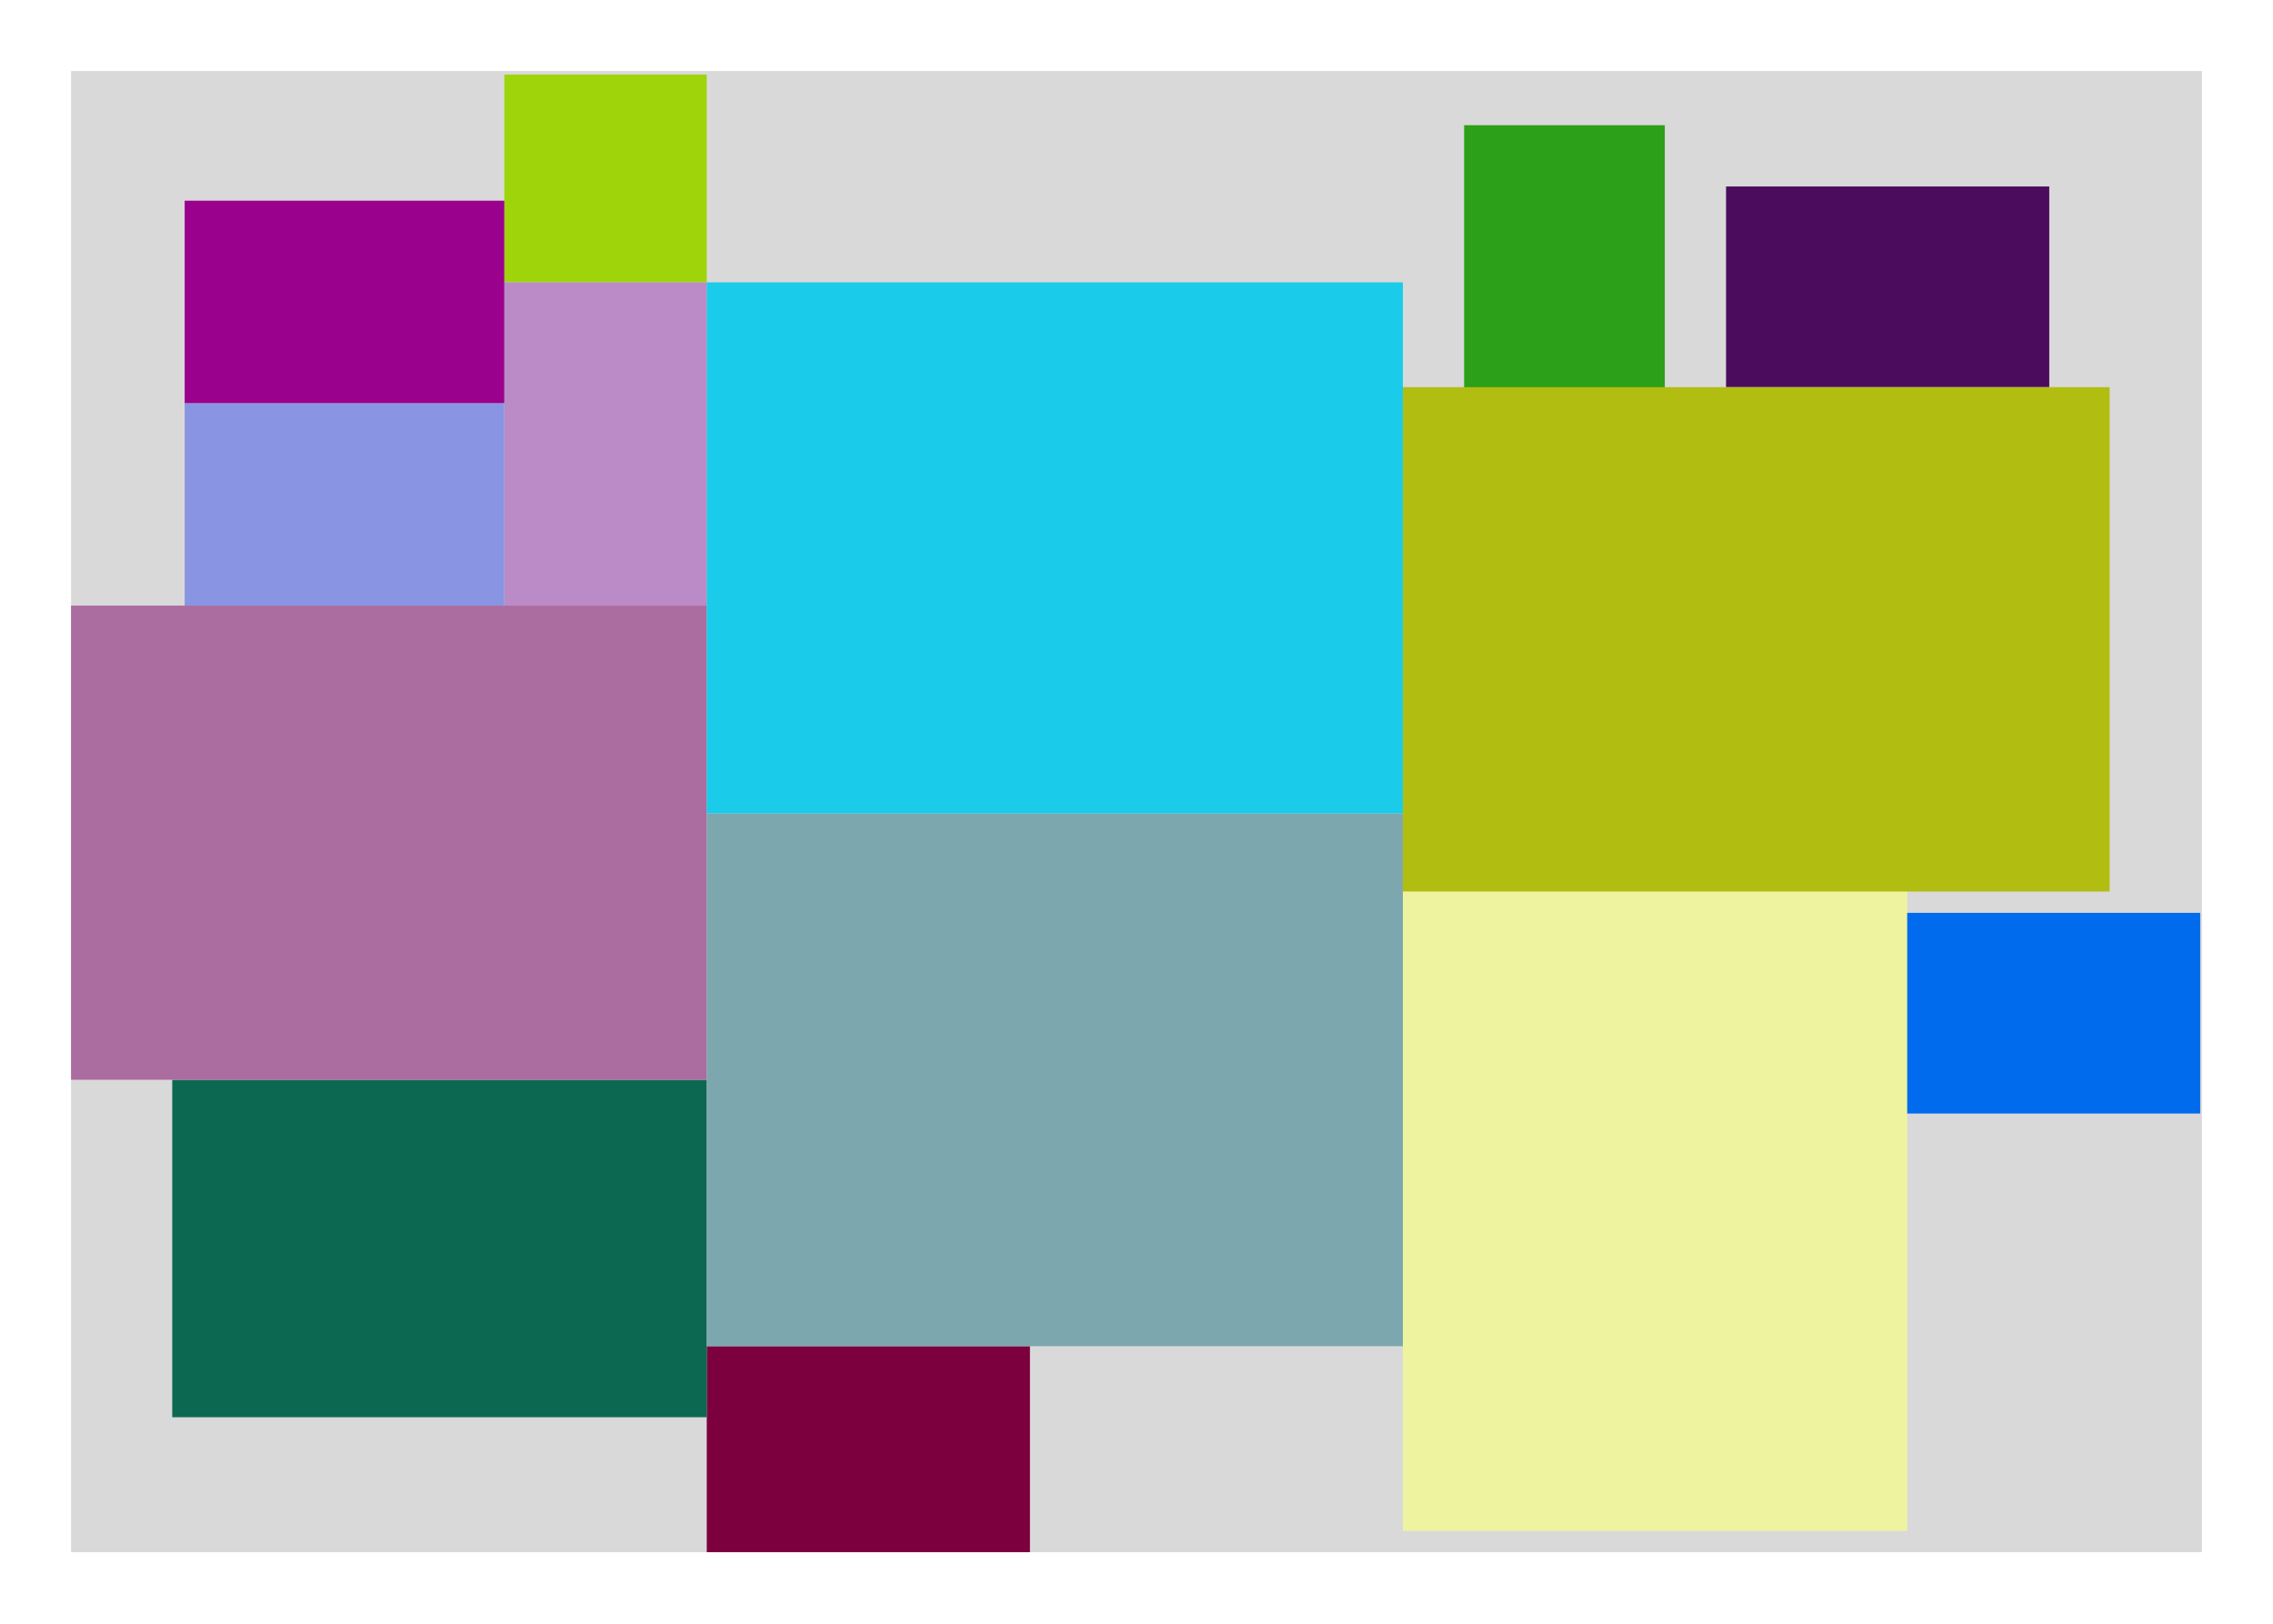
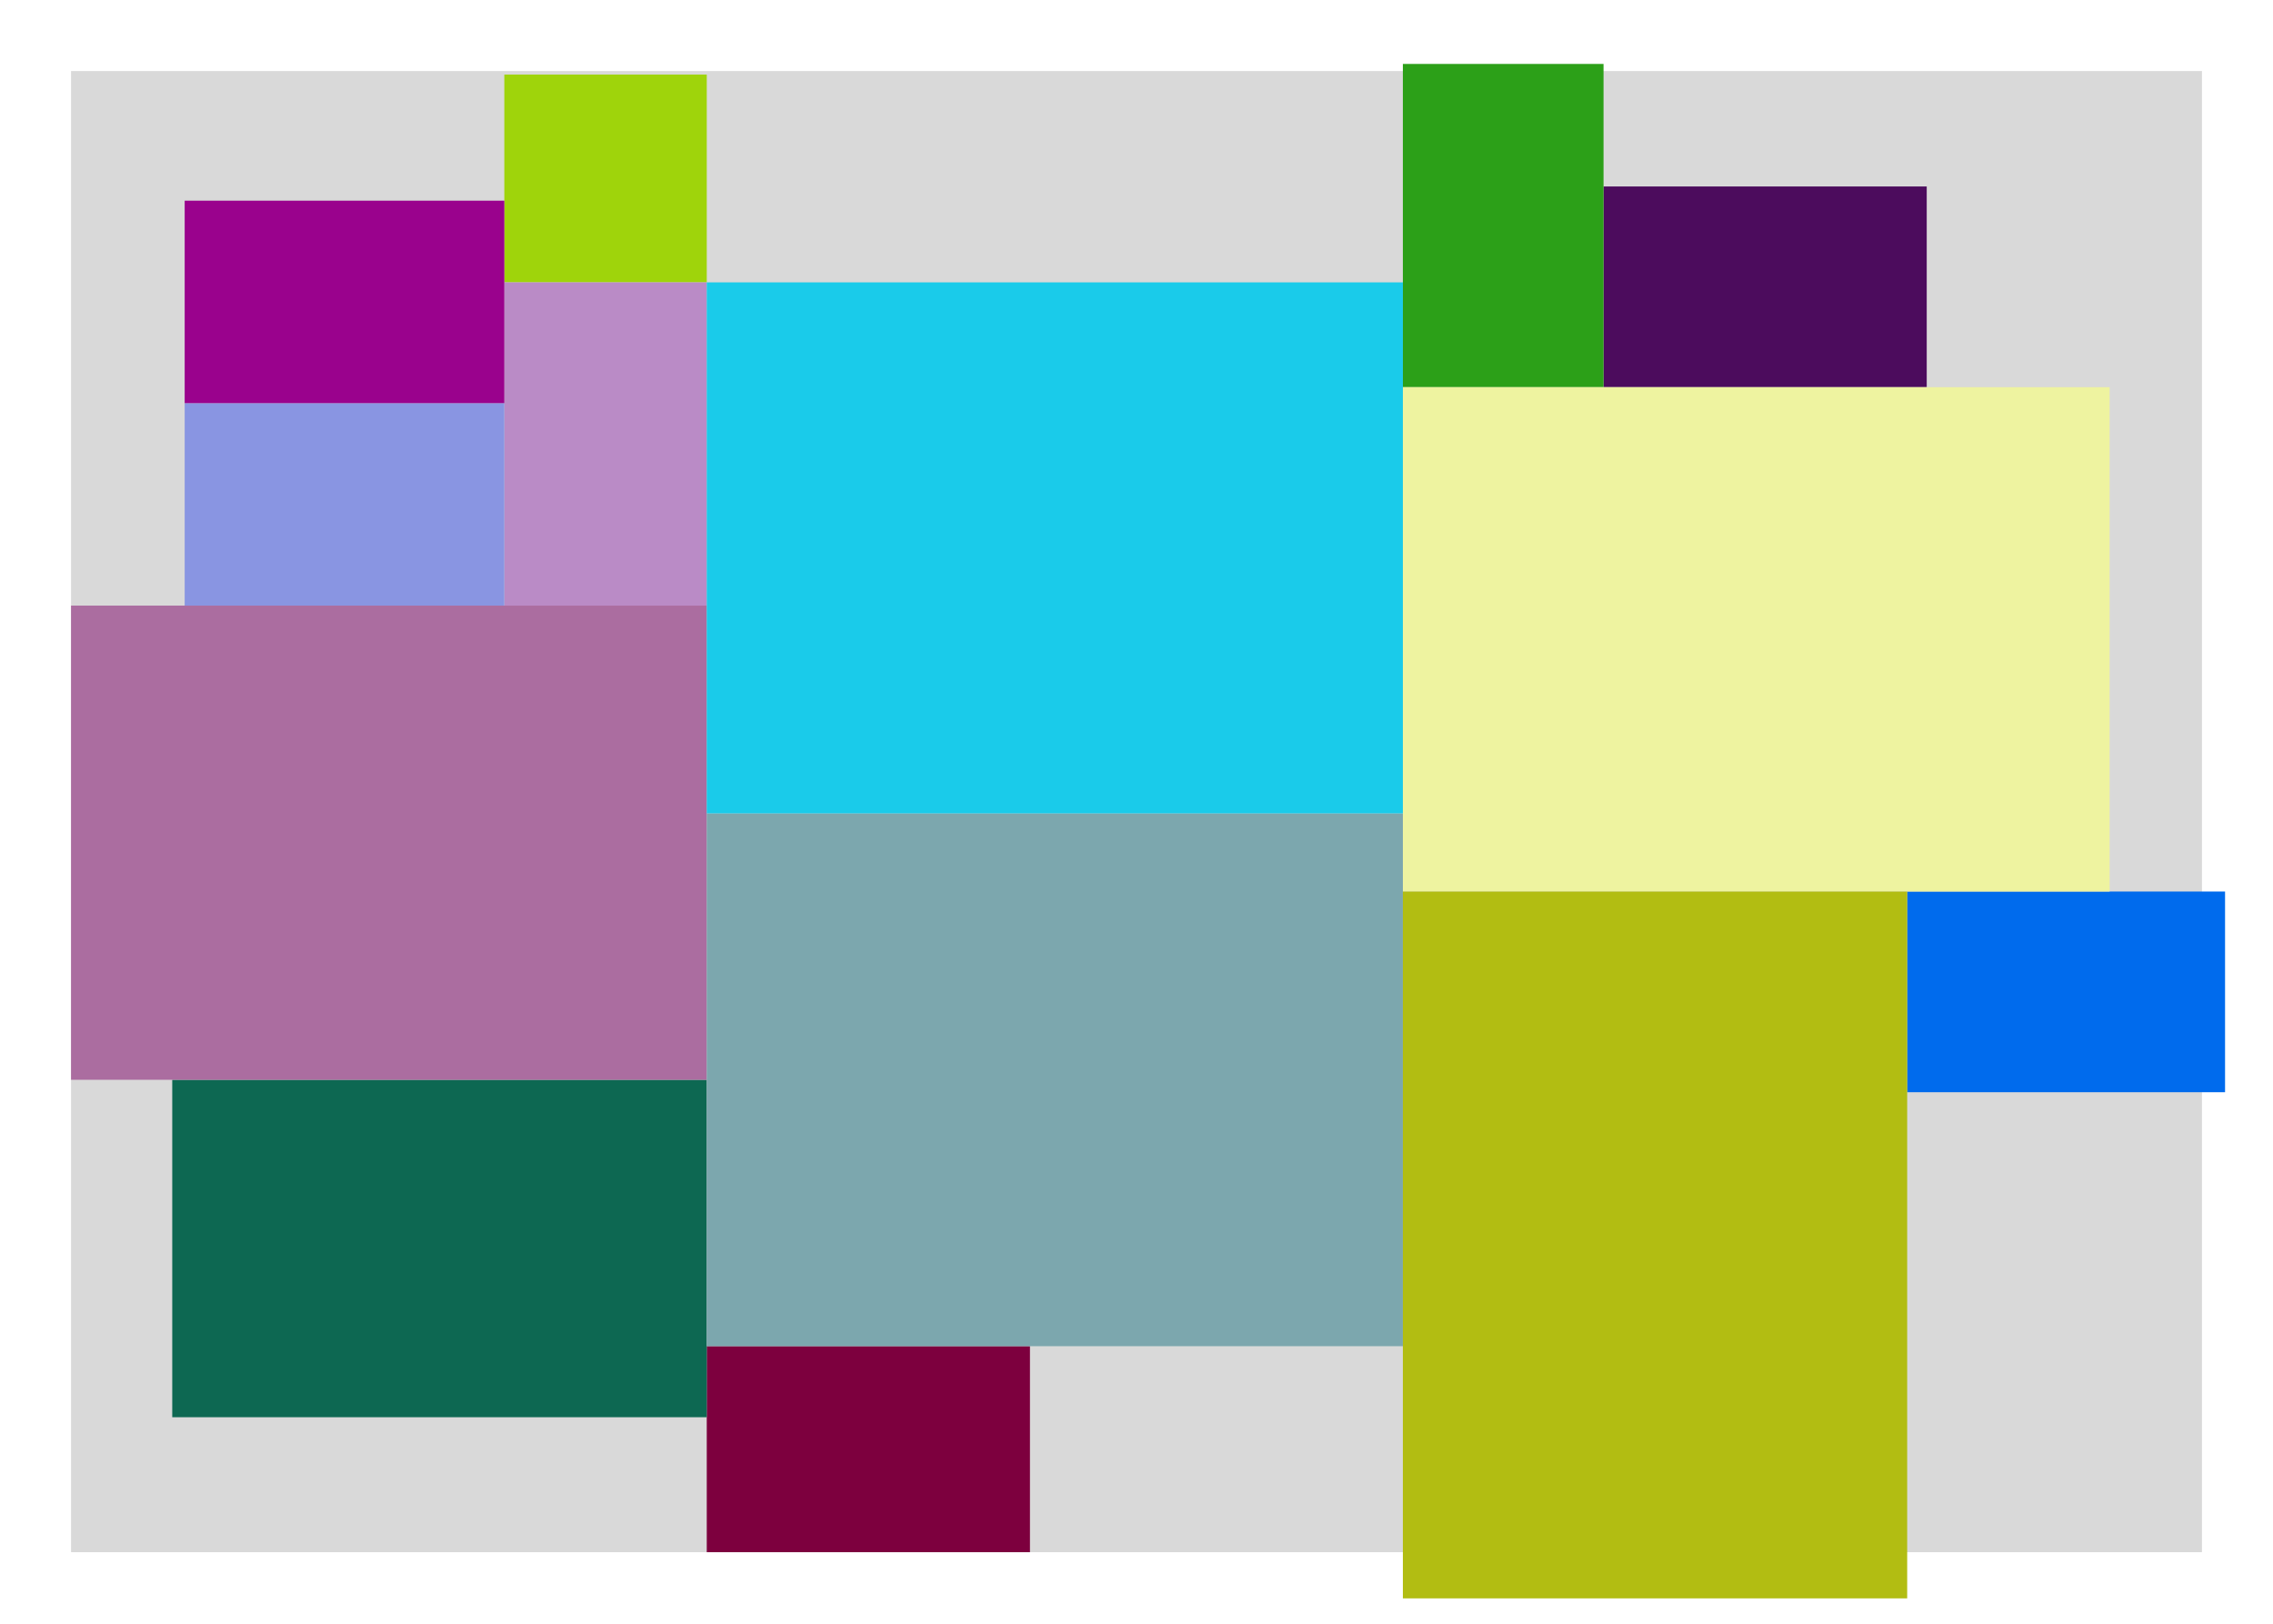
<svg xmlns="http://www.w3.org/2000/svg" width="1280" height="914" viewBox="0 0 1280 914" fill="none">
  <g id="timestamp-11">
    <rect id="series-0" x="40" y="40" width="1200" height="834" fill="#D9D9D9" />
    <rect id="series-14" x="284" y="42" width="114" height="117" fill="#9FD40B" />
    <rect id="series-13" x="398" y="758" width="182" height="116" fill="#7D003E" />
-     <rect id="series-12" x="1060" y="514" width="179" height="113" fill="#006BED" />
-     <rect id="series-11" x="972" y="105" width="182" height="113" fill="#4C0C5D" />
-     <rect id="series-10" x="824.5" y="252.5" width="182" height="113" transform="rotate(-90 824.5 252.5)" fill="#2CA018" />
+     <rect id="series-12" x="1074" y="502" width="179" height="113" fill="#006BED" />
+     <rect id="series-11" x="903" y="105" width="182" height="113" fill="#4C0C5D" />
+     <rect id="series-10" x="790" y="218" width="182" height="113" transform="rotate(-90 790 218)" fill="#2CA018" />
    <rect id="series-9" x="284" y="159" width="114" height="182" fill="#BA8BC6" />
    <rect id="series-8" x="104" y="227" width="180" height="114" fill="#8995E2" />
    <rect id="series-7" x="104" y="113" width="180" height="114" fill="#9A028D" />
    <rect id="series-6" x="97" y="608" width="301" height="190" fill="#0D6852" />
-     <rect id="series-5" x="790" y="464" width="284" height="398" fill="#EEF3A0" />
+     <rect id="series-5" x="790" y="218" width="398" height="284" fill="#EEF3A0" />
    <rect id="series-4" x="40" y="341" width="358" height="267" fill="#AB6DA0" />
    <rect id="series-3" x="398" y="458" width="392" height="300" fill="#7CA7AE" />
-     <rect id="series-2" x="790" y="502" width="284" height="398" transform="rotate(-90 790 502)" fill="#B2BD12" />
+     <rect id="series-2" x="790" y="502" width="284" height="398" fill="#B2BD12" />
    <rect id="series-1" x="398" y="159" width="392" height="299" fill="#1ACBEA" />
  </g>
</svg>
